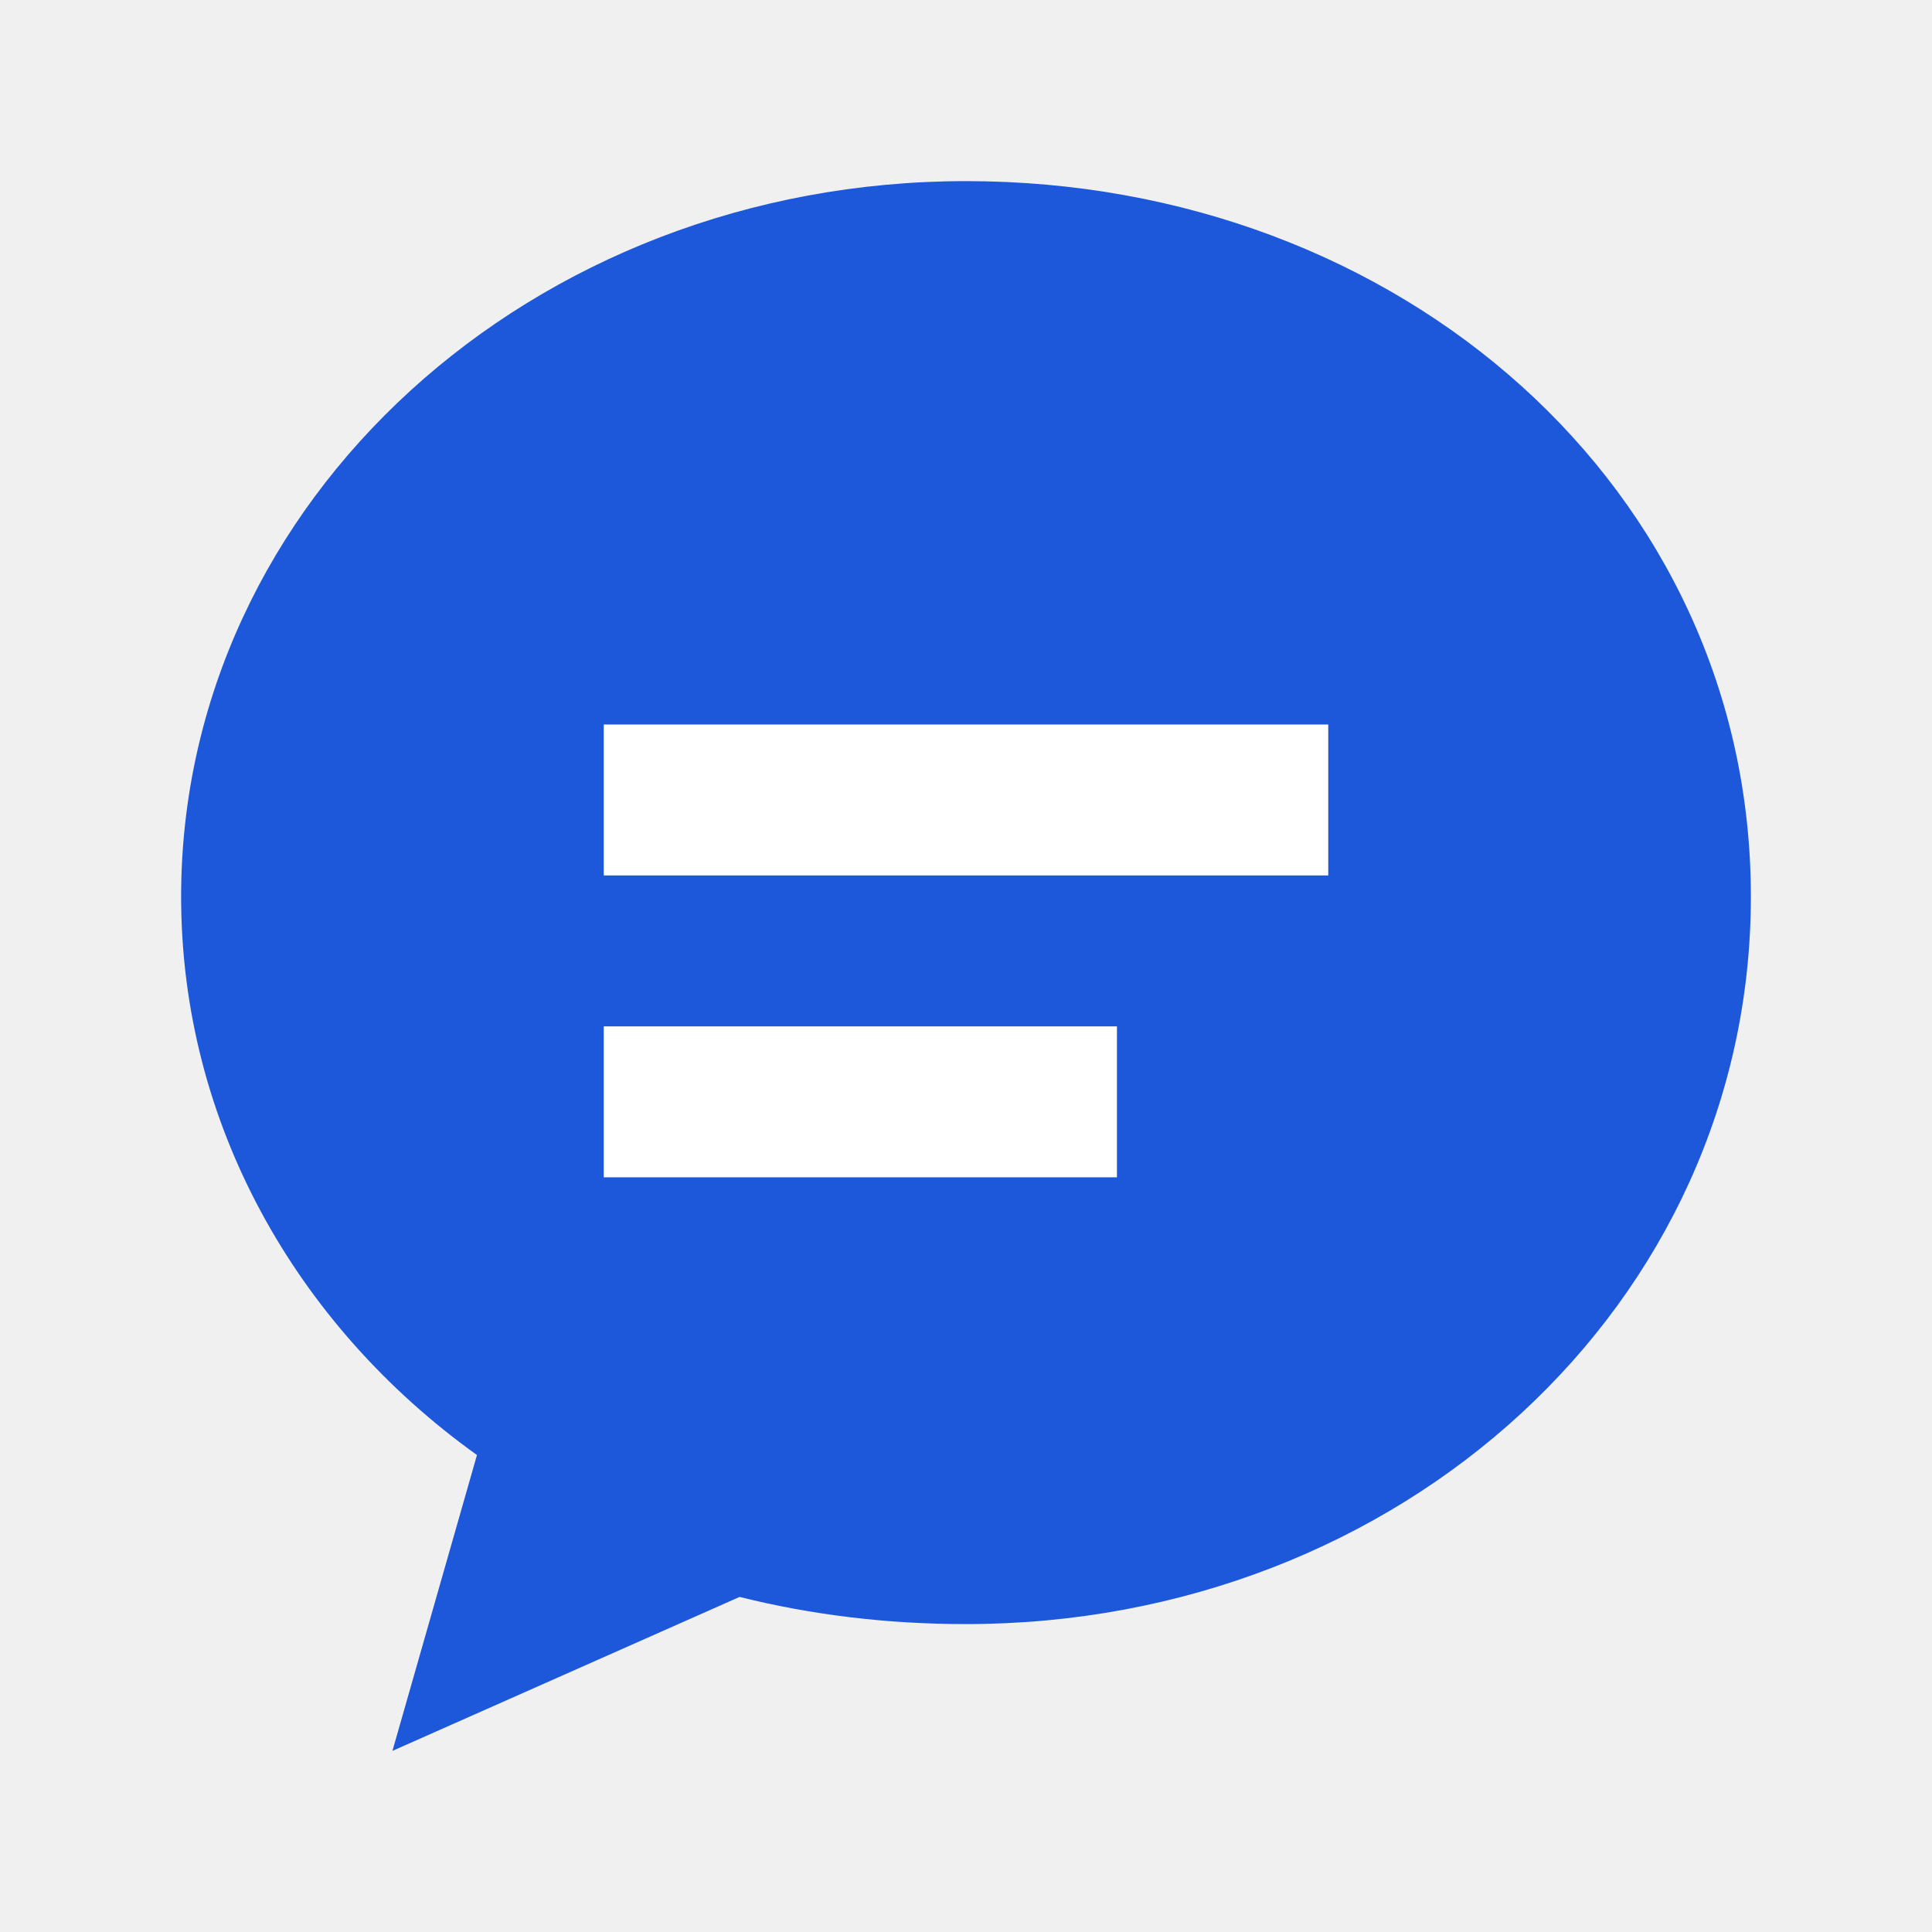
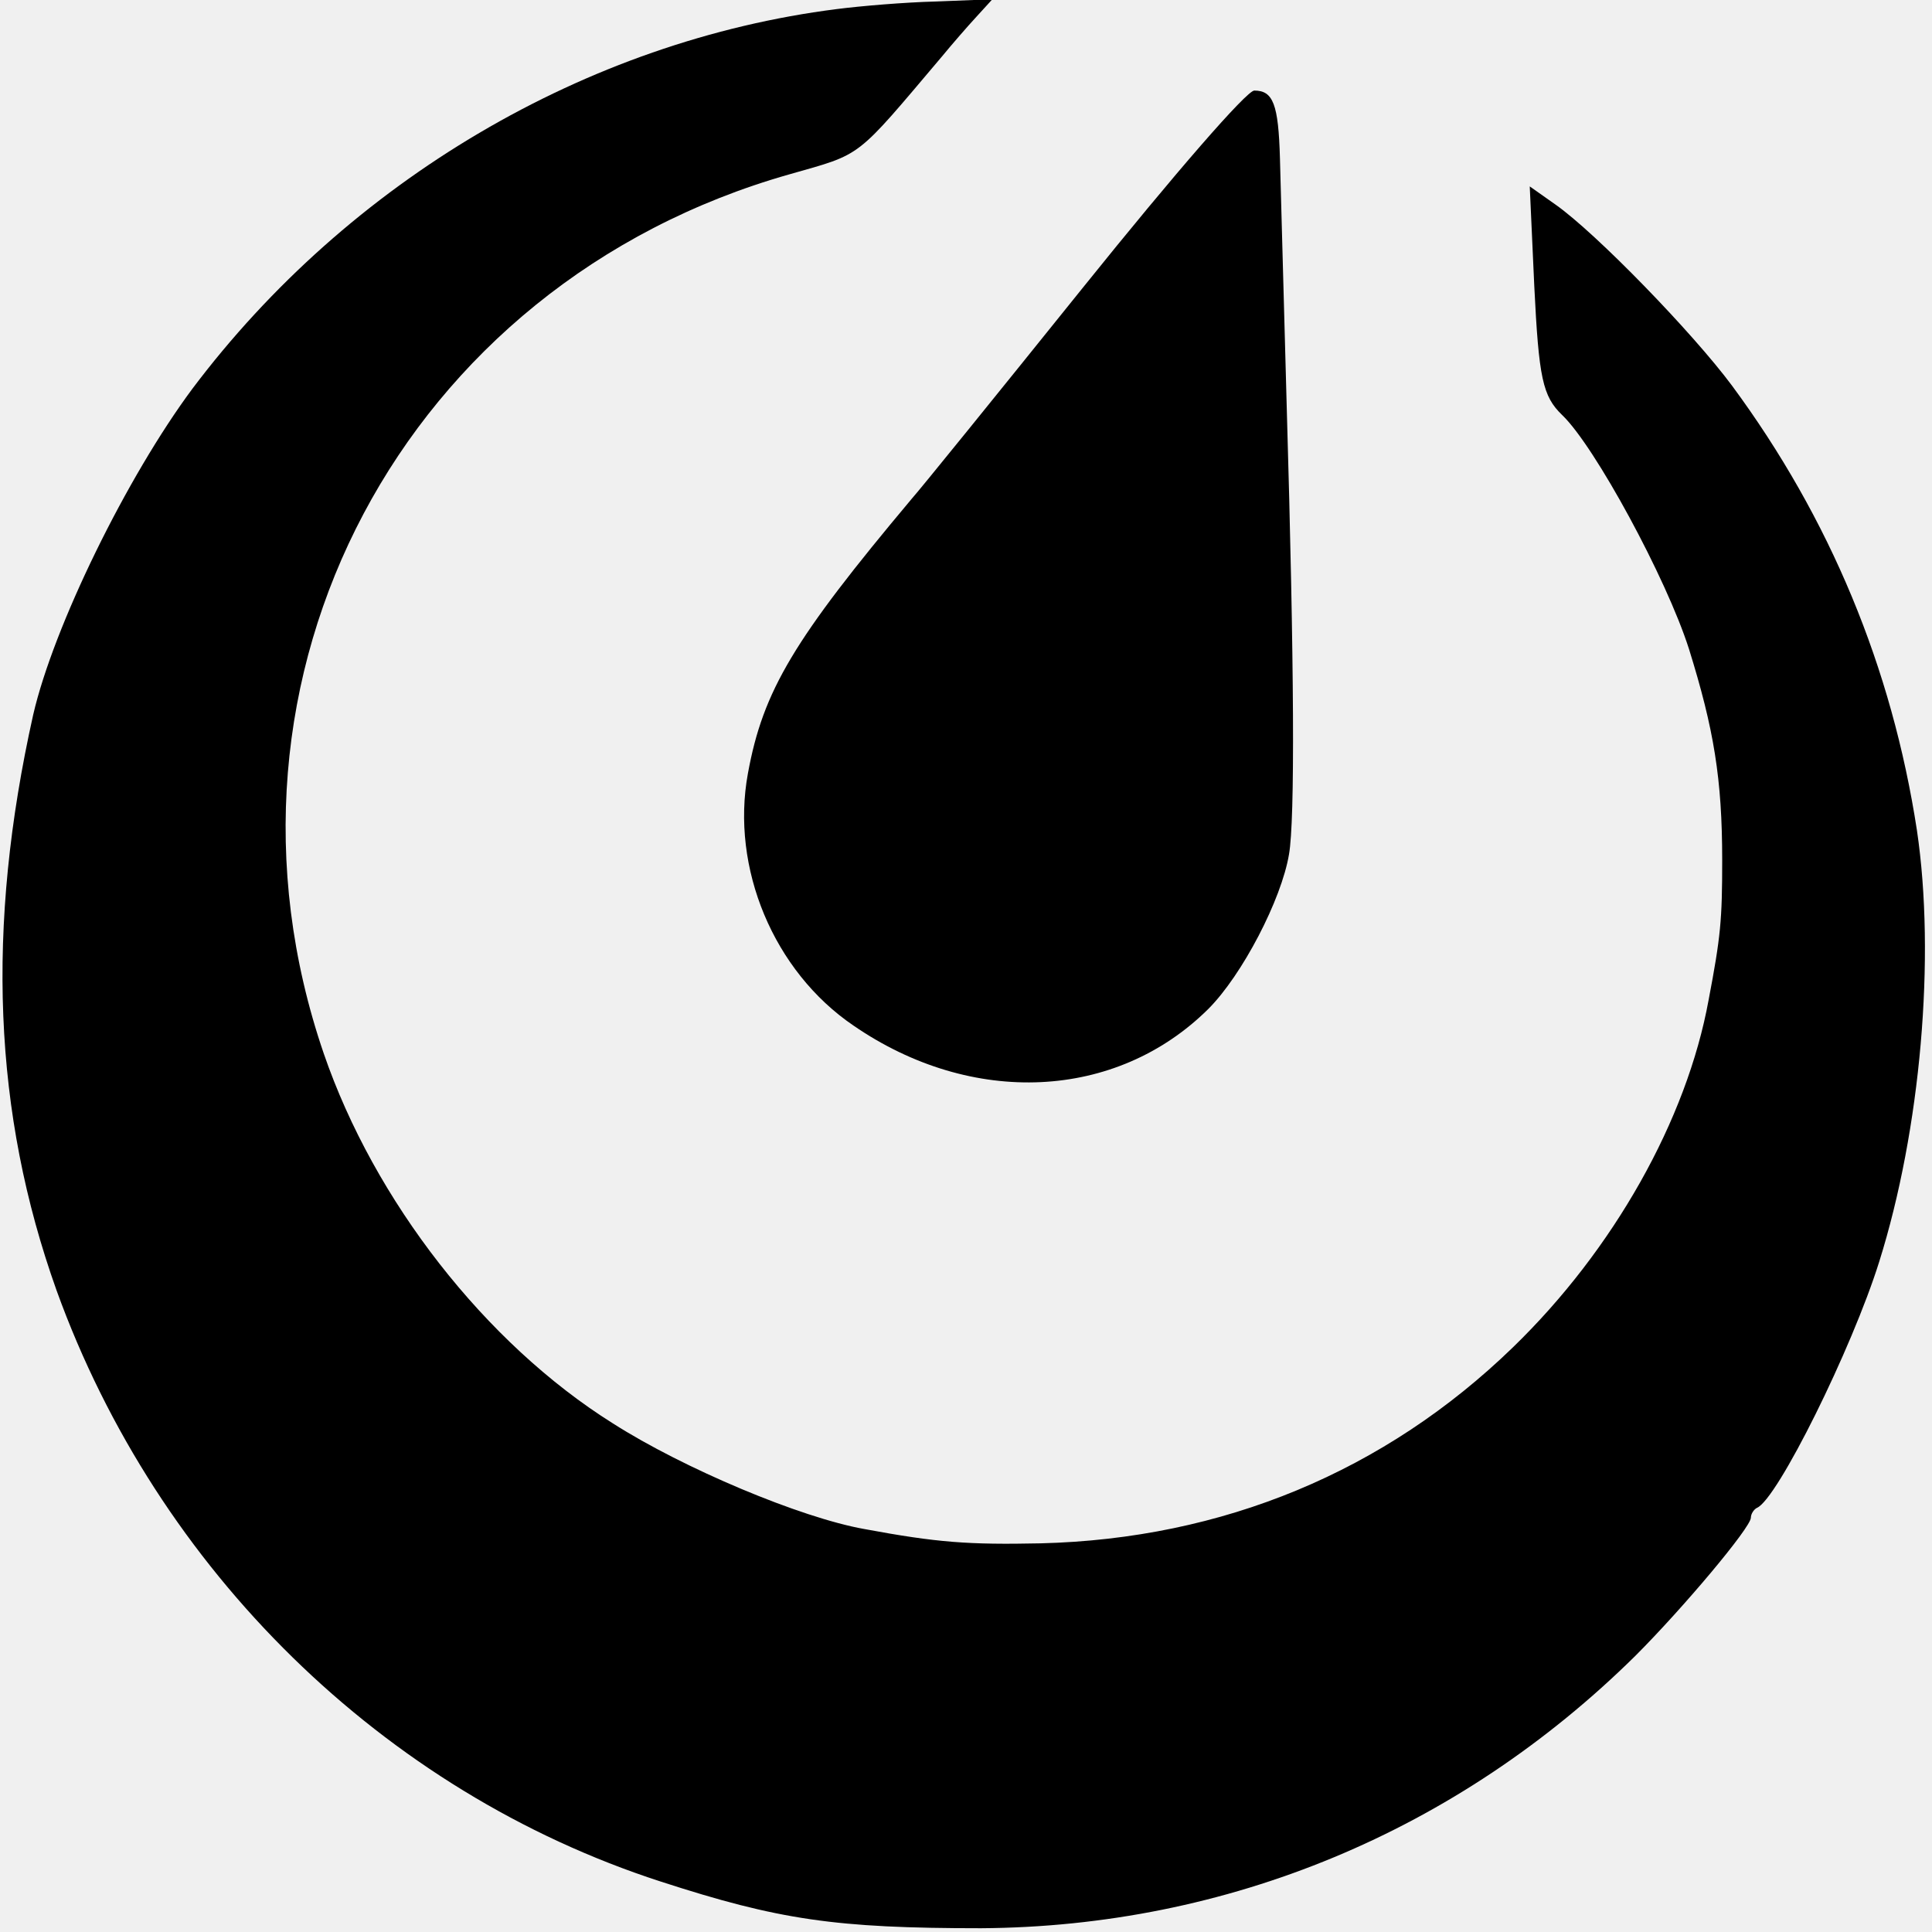
- <svg xmlns="http://www.w3.org/2000/svg" viewBox="0 0 64 64" role="img" aria-labelledby="title">
-   <path fill="#1c58d9" d="M32 6C17.6 6 6 16.6 6 29.7c0 7.5 3.8 14.2 9.8 18.5L13 58l11.5-5.1c2.4.6 4.9.9 7.5.9 14.4 0 26-10.6 26-24.1S46.4 6 32 6Z" />
-   <path fill="#fff" d="M20 24h24v5H20zm0 10h17v5H20z" />
+ <svg xmlns="http://www.w3.org/2000/svg" height="256pt" preserveAspectRatio="xMidYMid meet" viewBox="0 0 256 256" width="256pt">
+   <g>
+     <path d="M110.9 1.2C77.7 5.4 46.2 24 25.5 51.5 16.8 63.2 7.1 83 4.4 94.7c-6.3 28.2-5.3 52.8 3.1 76.3 13.4 37.1 43.3 66.4 80 78.3 15.7 5.1 23.2 6.2 42.5 6.2 32.6-.2 63.1-12.8 86.7-36.1 6.3-6.3 15.3-17 15.3-18.3 0-.5.4-1.1.8-1.3 2.7-1.1 12.6-21.1 16.2-32.6 5.5-17.5 7.5-40.4 5-57.2-3.3-21.5-11.5-41.3-24.5-58.9-5.2-7-18-20.2-23.4-24l-3.4-2.4.6 13.2c.6 12.2 1.1 14.6 3.7 17.1 4.3 4.1 13.8 21.6 16.8 31 3.3 10.6 4.4 17.2 4.4 28 0 7.9-.2 10.1-1.8 18.5-2.9 15.9-12.6 33.1-25.9 46-17 16.5-38.5 25.4-62.6 26-9.6.2-13.7-.1-23.4-1.9-8.4-1.5-23.9-8-33.3-14-16.9-10.6-31.6-29.5-38.3-49-17.1-49.9 10.6-102 61.7-116.5 9.8-2.8 8.6-1.9 20.2-15.6 1.4-1.7 3.4-4 4.6-5.3l2.1-2.3-7.5.3c-4.1.1-10 .6-13.1 1z" />
+     <path d="M143.5 38.1c-11.5 14.3-21.7 26.9-22.7 28-15.6 18.6-19.7 25.4-21.7 36.4-2.3 12.5 3.4 26.2 14 33.4 15.7 10.8 34.8 9.9 47-2.2 4.5-4.5 9.7-14.5 10.7-20.5.8-4.6.7-24.9-.3-59.2-.4-14.6-.8-29.4-.9-33-.2-7.2-.9-9-3.4-9-1 0-10.4 10.8-22.7 26.1z" />
+   </g>
</svg>
